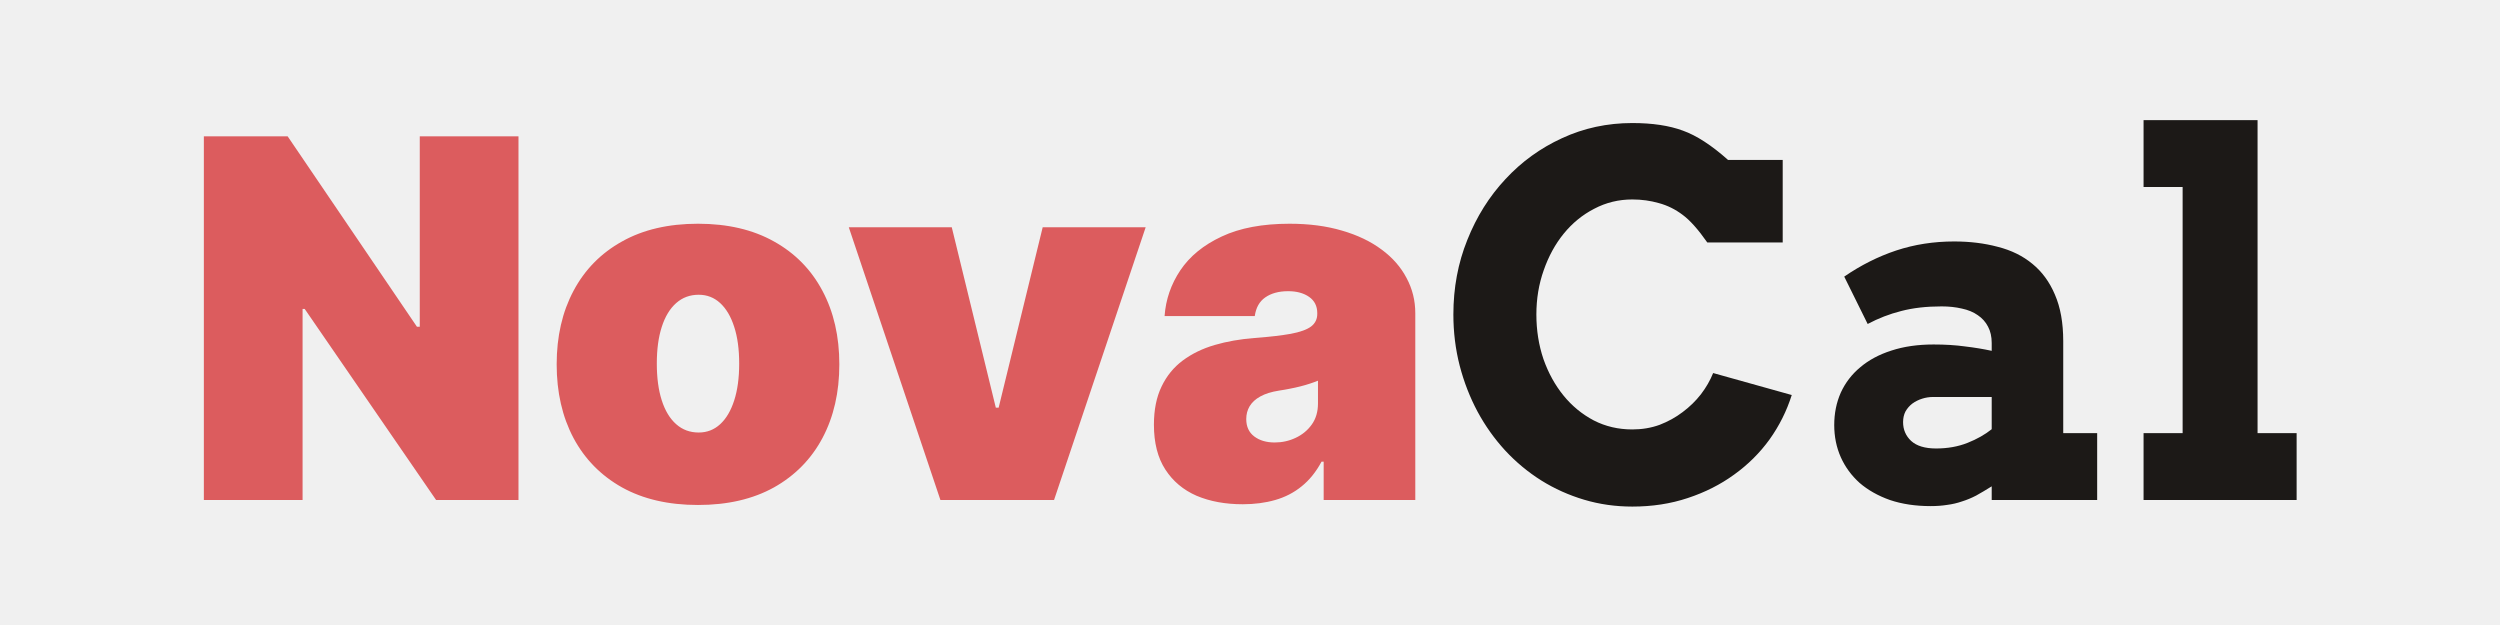
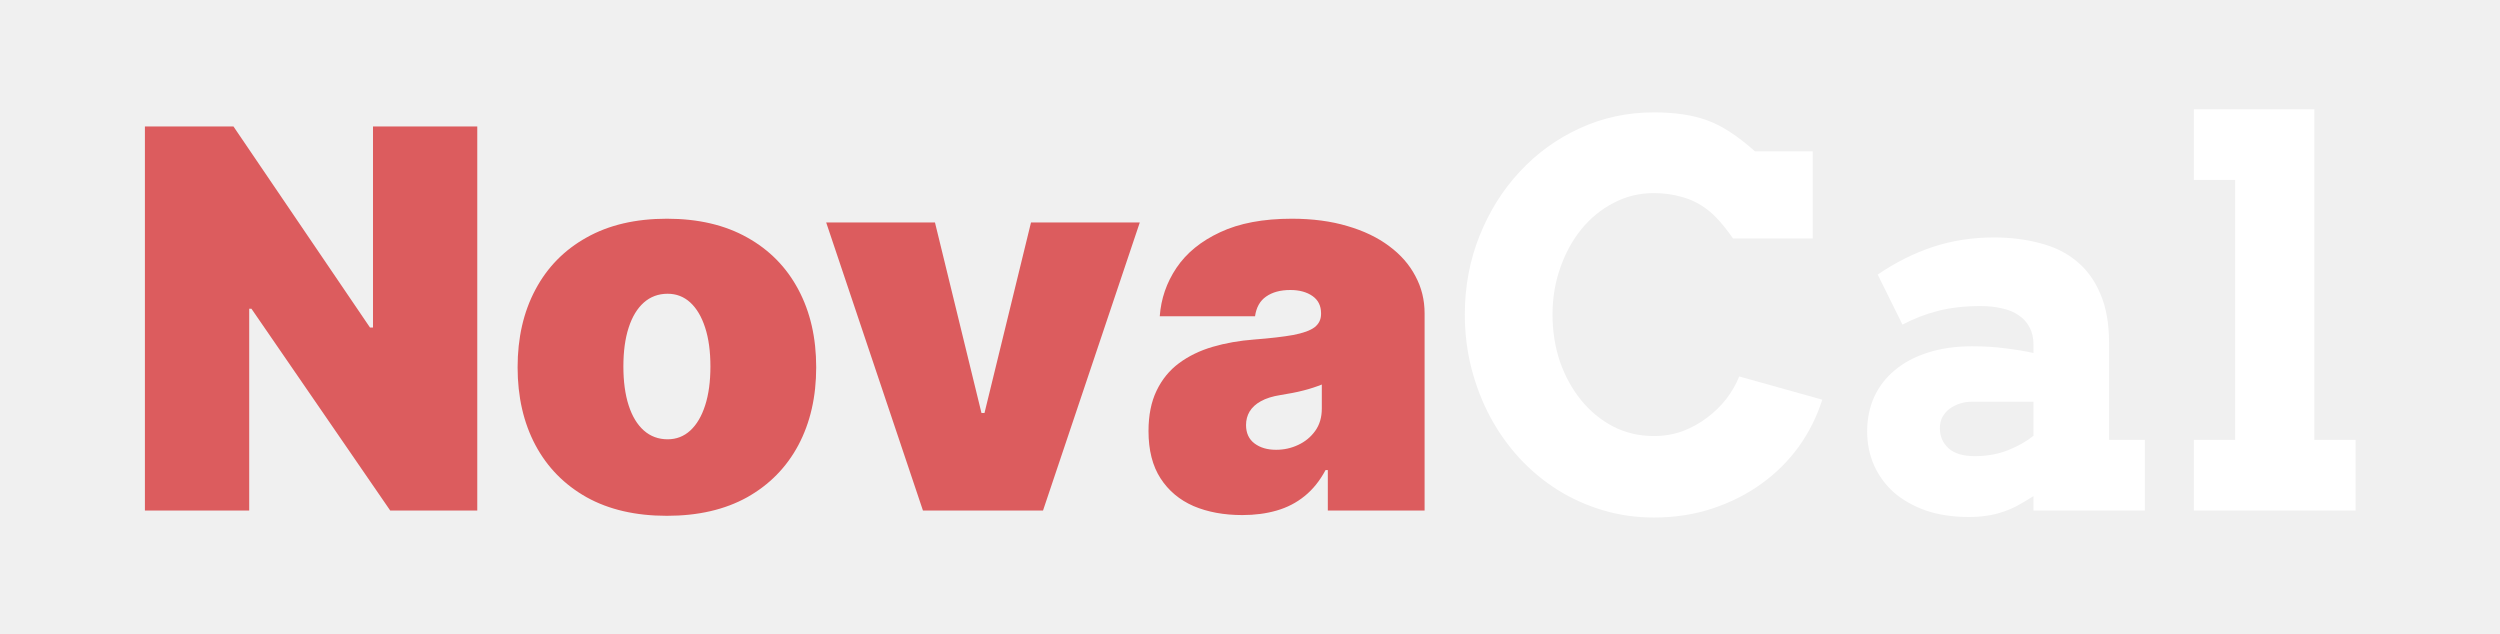
- <svg xmlns="http://www.w3.org/2000/svg" width="120" height="30" viewBox="0 0 120 30" fill="none">
-   <path d="M24.887 6.545V24H20.933L14.626 14.829H14.524V24H9.785V6.545H13.808L20.012 15.682H20.149V6.545H24.887ZM33.504 24.239C32.084 24.239 30.867 23.957 29.856 23.395C28.845 22.827 28.069 22.037 27.529 21.026C26.99 20.009 26.72 18.829 26.72 17.489C26.72 16.148 26.99 14.972 27.529 13.96C28.069 12.943 28.845 12.153 29.856 11.591C30.867 11.023 32.084 10.739 33.504 10.739C34.924 10.739 36.14 11.023 37.152 11.591C38.163 12.153 38.939 12.943 39.478 13.96C40.018 14.972 40.288 16.148 40.288 17.489C40.288 18.829 40.018 20.009 39.478 21.026C38.939 22.037 38.163 22.827 37.152 23.395C36.14 23.957 34.924 24.239 33.504 24.239ZM33.538 20.761C33.936 20.761 34.279 20.628 34.569 20.361C34.859 20.094 35.084 19.713 35.242 19.219C35.402 18.724 35.481 18.136 35.481 17.454C35.481 16.767 35.402 16.179 35.242 15.69C35.084 15.196 34.859 14.815 34.569 14.548C34.279 14.281 33.936 14.148 33.538 14.148C33.117 14.148 32.757 14.281 32.456 14.548C32.154 14.815 31.924 15.196 31.765 15.69C31.606 16.179 31.527 16.767 31.527 17.454C31.527 18.136 31.606 18.724 31.765 19.219C31.924 19.713 32.154 20.094 32.456 20.361C32.757 20.628 33.117 20.761 33.538 20.761ZM54.992 10.909L50.594 24H45.14L40.742 10.909H45.685L47.799 19.568H47.935L50.049 10.909H54.992ZM59.65 24.204C58.814 24.204 58.076 24.068 57.434 23.796C56.797 23.517 56.297 23.097 55.934 22.534C55.57 21.972 55.388 21.256 55.388 20.386C55.388 19.671 55.51 19.06 55.755 18.554C55.999 18.043 56.34 17.625 56.777 17.301C57.215 16.977 57.723 16.73 58.303 16.56C58.888 16.389 59.519 16.278 60.195 16.227C60.928 16.171 61.516 16.102 61.959 16.023C62.408 15.938 62.732 15.821 62.931 15.673C63.13 15.52 63.229 15.318 63.229 15.068V15.034C63.229 14.693 63.098 14.432 62.837 14.25C62.576 14.068 62.24 13.977 61.831 13.977C61.383 13.977 61.016 14.077 60.732 14.276C60.453 14.469 60.286 14.767 60.229 15.171H55.9C55.956 14.375 56.209 13.642 56.658 12.972C57.113 12.296 57.775 11.756 58.644 11.352C59.513 10.943 60.598 10.739 61.9 10.739C62.837 10.739 63.678 10.849 64.422 11.071C65.166 11.287 65.8 11.591 66.323 11.983C66.846 12.369 67.243 12.824 67.516 13.347C67.794 13.864 67.934 14.426 67.934 15.034V24H63.536V22.159H63.434C63.172 22.648 62.854 23.043 62.479 23.344C62.11 23.645 61.686 23.864 61.209 24C60.738 24.136 60.218 24.204 59.65 24.204ZM61.184 21.239C61.541 21.239 61.877 21.165 62.189 21.017C62.508 20.869 62.766 20.656 62.965 20.378C63.164 20.099 63.263 19.761 63.263 19.364V18.273C63.138 18.324 63.005 18.372 62.863 18.418C62.726 18.463 62.578 18.506 62.419 18.546C62.266 18.585 62.101 18.622 61.925 18.656C61.755 18.69 61.576 18.722 61.388 18.75C61.025 18.807 60.726 18.901 60.493 19.031C60.266 19.156 60.096 19.312 59.982 19.5C59.874 19.682 59.82 19.886 59.82 20.114C59.82 20.477 59.948 20.756 60.203 20.949C60.459 21.142 60.786 21.239 61.184 21.239Z" fill="#DC5C5E" />
-   <path d="M81.949 11.637C81.512 11.012 81.117 10.57 80.766 10.312C80.414 10.047 80.035 9.859 79.629 9.75C79.223 9.633 78.797 9.574 78.352 9.574C77.695 9.574 77.086 9.723 76.523 10.02C75.961 10.309 75.473 10.707 75.059 11.215C74.652 11.715 74.332 12.301 74.098 12.973C73.863 13.637 73.746 14.344 73.746 15.094C73.746 15.852 73.859 16.566 74.086 17.238C74.32 17.902 74.641 18.484 75.047 18.984C75.453 19.484 75.938 19.883 76.5 20.18C77.062 20.469 77.68 20.613 78.352 20.613C78.82 20.613 79.258 20.539 79.664 20.391C80.07 20.234 80.438 20.031 80.766 19.781C81.102 19.531 81.394 19.246 81.644 18.926C81.894 18.598 82.09 18.258 82.231 17.906L86.004 18.961C85.762 19.727 85.406 20.438 84.938 21.094C84.469 21.742 83.902 22.305 83.238 22.781C82.582 23.258 81.84 23.633 81.012 23.906C80.191 24.18 79.305 24.316 78.352 24.316C77.547 24.316 76.777 24.207 76.043 23.988C75.309 23.77 74.621 23.461 73.981 23.062C73.348 22.664 72.769 22.184 72.246 21.621C71.731 21.059 71.289 20.438 70.922 19.758C70.555 19.07 70.269 18.336 70.066 17.555C69.863 16.766 69.762 15.945 69.762 15.094C69.762 13.82 69.984 12.629 70.43 11.52C70.875 10.402 71.484 9.43 72.258 8.602C73.031 7.766 73.938 7.109 74.977 6.633C76.023 6.148 77.148 5.906 78.352 5.906C79.312 5.906 80.121 6.027 80.777 6.27C81.434 6.504 82.156 6.973 82.945 7.676H85.57V11.637H81.949ZM95.602 23.344C95.328 23.516 95.078 23.664 94.852 23.789C94.625 23.906 94.398 24 94.172 24.07C93.945 24.148 93.711 24.203 93.469 24.234C93.227 24.273 92.961 24.293 92.672 24.293C91.945 24.293 91.293 24.195 90.715 24C90.144 23.797 89.66 23.523 89.262 23.18C88.871 22.828 88.57 22.418 88.359 21.949C88.148 21.473 88.043 20.957 88.043 20.402C88.043 19.84 88.148 19.32 88.359 18.844C88.578 18.367 88.891 17.961 89.297 17.625C89.703 17.281 90.199 17.016 90.785 16.828C91.379 16.633 92.055 16.535 92.812 16.535C93.367 16.535 93.871 16.566 94.324 16.629C94.785 16.684 95.211 16.754 95.602 16.84V16.465C95.602 16.16 95.543 15.898 95.426 15.68C95.309 15.453 95.144 15.27 94.934 15.129C94.723 14.98 94.469 14.875 94.172 14.812C93.875 14.742 93.551 14.707 93.199 14.707C92.465 14.707 91.816 14.781 91.254 14.93C90.699 15.07 90.164 15.277 89.648 15.551L88.523 13.277C89.32 12.73 90.152 12.312 91.019 12.023C91.894 11.734 92.82 11.59 93.797 11.59C94.555 11.59 95.254 11.676 95.894 11.848C96.543 12.012 97.098 12.285 97.559 12.668C98.019 13.043 98.379 13.535 98.637 14.145C98.902 14.754 99.035 15.496 99.035 16.371V20.789H100.664V24H95.602V23.344ZM92.93 21.527C93.484 21.527 93.988 21.438 94.441 21.258C94.894 21.078 95.281 20.859 95.602 20.602V19.055H92.789C92.609 19.055 92.434 19.082 92.262 19.137C92.09 19.191 91.934 19.27 91.793 19.371C91.66 19.473 91.551 19.598 91.465 19.746C91.387 19.895 91.348 20.066 91.348 20.262C91.348 20.621 91.477 20.922 91.734 21.164C92 21.406 92.398 21.527 92.93 21.527ZM102.891 5.766H108.363V20.789H110.238V24H102.891V20.789H104.766V8.977H102.891V5.766Z" fill="#1C1917" />
+ <svg xmlns="http://www.w3.org/2000/svg" width="142" height="36" viewBox="0 0 142 36" fill="none">
+   <path d="M27.109 7.182V29H22.166L14.283 17.537H14.155V29H8.231V7.182H13.26L21.015 18.602H21.186V7.182H27.109ZM37.88 29.298C36.104 29.298 34.584 28.947 33.32 28.244C32.056 27.533 31.087 26.546 30.412 25.282C29.737 24.011 29.4 22.537 29.4 20.861C29.4 19.185 29.737 17.715 30.412 16.45C31.087 15.179 32.056 14.192 33.32 13.489C34.584 12.778 36.104 12.423 37.88 12.423C39.656 12.423 41.175 12.778 42.44 13.489C43.704 14.192 44.673 15.179 45.348 16.45C46.023 17.715 46.36 19.185 46.36 20.861C46.36 22.537 46.023 24.011 45.348 25.282C44.673 26.546 43.704 27.533 42.44 28.244C41.175 28.947 39.656 29.298 37.88 29.298ZM37.922 24.952C38.42 24.952 38.849 24.785 39.212 24.451C39.574 24.117 39.854 23.641 40.053 23.023C40.252 22.405 40.352 21.671 40.352 20.818C40.352 19.959 40.252 19.224 40.053 18.613C39.854 17.995 39.574 17.519 39.212 17.185C38.849 16.852 38.42 16.685 37.922 16.685C37.397 16.685 36.946 16.852 36.569 17.185C36.193 17.519 35.906 17.995 35.707 18.613C35.508 19.224 35.408 19.959 35.408 20.818C35.408 21.671 35.508 22.405 35.707 23.023C35.906 23.641 36.193 24.117 36.569 24.451C36.946 24.785 37.397 24.952 37.922 24.952ZM64.74 12.636L59.243 29H52.424L46.927 12.636H53.106L55.748 23.46H55.919L58.561 12.636H64.74ZM70.562 29.256C69.518 29.256 68.594 29.085 67.792 28.744C66.996 28.396 66.371 27.871 65.917 27.168C65.462 26.465 65.235 25.57 65.235 24.483C65.235 23.588 65.388 22.825 65.693 22.192C65.999 21.553 66.425 21.031 66.972 20.626C67.519 20.222 68.154 19.913 68.879 19.7C69.61 19.486 70.398 19.348 71.244 19.284C72.16 19.213 72.895 19.128 73.449 19.028C74.01 18.922 74.415 18.776 74.663 18.592C74.912 18.4 75.036 18.148 75.036 17.835V17.793C75.036 17.366 74.873 17.04 74.546 16.812C74.219 16.585 73.8 16.472 73.289 16.472C72.728 16.472 72.27 16.596 71.915 16.845C71.567 17.086 71.357 17.459 71.286 17.963H65.874C65.945 16.969 66.261 16.053 66.823 15.214C67.391 14.369 68.218 13.695 69.305 13.19C70.391 12.679 71.748 12.423 73.374 12.423C74.546 12.423 75.597 12.562 76.528 12.839C77.458 13.109 78.25 13.489 78.903 13.979C79.557 14.462 80.054 15.03 80.395 15.683C80.743 16.329 80.917 17.033 80.917 17.793V29H75.42V26.699H75.292C74.965 27.31 74.568 27.803 74.099 28.18C73.637 28.556 73.108 28.829 72.511 29C71.922 29.171 71.272 29.256 70.562 29.256ZM72.48 25.548C72.927 25.548 73.346 25.456 73.737 25.271C74.134 25.087 74.457 24.82 74.706 24.472C74.955 24.124 75.079 23.702 75.079 23.204V21.841C74.923 21.905 74.756 21.965 74.578 22.022C74.408 22.079 74.223 22.132 74.024 22.182C73.832 22.232 73.626 22.278 73.406 22.32C73.193 22.363 72.969 22.402 72.735 22.438C72.281 22.509 71.908 22.626 71.617 22.789C71.332 22.945 71.119 23.141 70.977 23.375C70.842 23.602 70.775 23.858 70.775 24.142C70.775 24.597 70.935 24.945 71.254 25.186C71.574 25.428 71.982 25.548 72.48 25.548Z" fill="#DC5C5E" />
+   <path d="M98.436 13.546C97.89 12.765 97.397 12.213 96.957 11.891C96.518 11.559 96.044 11.324 95.536 11.188C95.028 11.041 94.496 10.968 93.939 10.968C93.119 10.968 92.357 11.153 91.654 11.524C90.951 11.886 90.341 12.384 89.823 13.019C89.315 13.644 88.915 14.376 88.622 15.216C88.329 16.046 88.183 16.93 88.183 17.867C88.183 18.814 88.324 19.708 88.607 20.548C88.9 21.378 89.301 22.105 89.809 22.73C90.316 23.355 90.922 23.854 91.625 24.225C92.328 24.586 93.1 24.767 93.939 24.767C94.525 24.767 95.072 24.674 95.58 24.488C96.088 24.293 96.547 24.039 96.957 23.727C97.377 23.414 97.743 23.058 98.056 22.657C98.368 22.247 98.612 21.822 98.788 21.383L103.505 22.701C103.202 23.658 102.758 24.547 102.172 25.367C101.586 26.178 100.878 26.881 100.048 27.477C99.228 28.072 98.3 28.541 97.265 28.883C96.239 29.225 95.131 29.395 93.939 29.395C92.934 29.395 91.972 29.259 91.054 28.985C90.136 28.712 89.276 28.326 88.476 27.828C87.685 27.33 86.962 26.73 86.308 26.026C85.663 25.323 85.111 24.547 84.652 23.697C84.193 22.838 83.837 21.92 83.583 20.943C83.329 19.957 83.202 18.932 83.202 17.867C83.202 16.275 83.481 14.786 84.037 13.399C84.594 12.003 85.356 10.787 86.322 9.752C87.289 8.707 88.422 7.887 89.721 7.291C91.029 6.686 92.436 6.383 93.939 6.383C95.141 6.383 96.151 6.534 96.972 6.837C97.792 7.13 98.695 7.716 99.682 8.595H102.963V13.546H98.436ZM115.502 28.18C115.16 28.395 114.848 28.58 114.564 28.736C114.281 28.883 113.998 29 113.715 29.088C113.432 29.186 113.139 29.254 112.836 29.293C112.533 29.342 112.201 29.366 111.84 29.366C110.932 29.366 110.116 29.244 109.394 29C108.681 28.746 108.075 28.404 107.577 27.975C107.089 27.535 106.713 27.023 106.449 26.436C106.186 25.841 106.054 25.196 106.054 24.503C106.054 23.8 106.186 23.15 106.449 22.555C106.723 21.959 107.113 21.451 107.621 21.031C108.129 20.602 108.749 20.27 109.481 20.035C110.224 19.791 111.068 19.669 112.016 19.669C112.709 19.669 113.339 19.708 113.905 19.786C114.481 19.855 115.014 19.942 115.502 20.05V19.581C115.502 19.2 115.429 18.873 115.282 18.6C115.136 18.316 114.931 18.087 114.667 17.911C114.403 17.726 114.086 17.594 113.715 17.516C113.344 17.428 112.938 17.384 112.499 17.384C111.581 17.384 110.771 17.477 110.067 17.662C109.374 17.838 108.705 18.097 108.061 18.439L106.654 15.597C107.65 14.913 108.69 14.391 109.774 14.029C110.868 13.668 112.025 13.487 113.246 13.487C114.193 13.487 115.067 13.595 115.868 13.81C116.679 14.015 117.372 14.356 117.948 14.835C118.524 15.304 118.974 15.919 119.296 16.681C119.628 17.442 119.794 18.37 119.794 19.464V24.986H121.83V29H115.502V28.18ZM112.162 25.909C112.855 25.909 113.485 25.797 114.052 25.572C114.618 25.348 115.102 25.074 115.502 24.752V22.818H111.986C111.762 22.818 111.542 22.852 111.327 22.921C111.112 22.989 110.917 23.087 110.741 23.214C110.575 23.341 110.438 23.497 110.331 23.683C110.233 23.868 110.185 24.083 110.185 24.327C110.185 24.776 110.346 25.152 110.668 25.455C111 25.758 111.498 25.909 112.162 25.909ZM124.613 6.207H131.454V24.986H133.798V29H124.613V24.986H126.957V10.221H124.613V6.207Z" fill="white" />
</svg>
